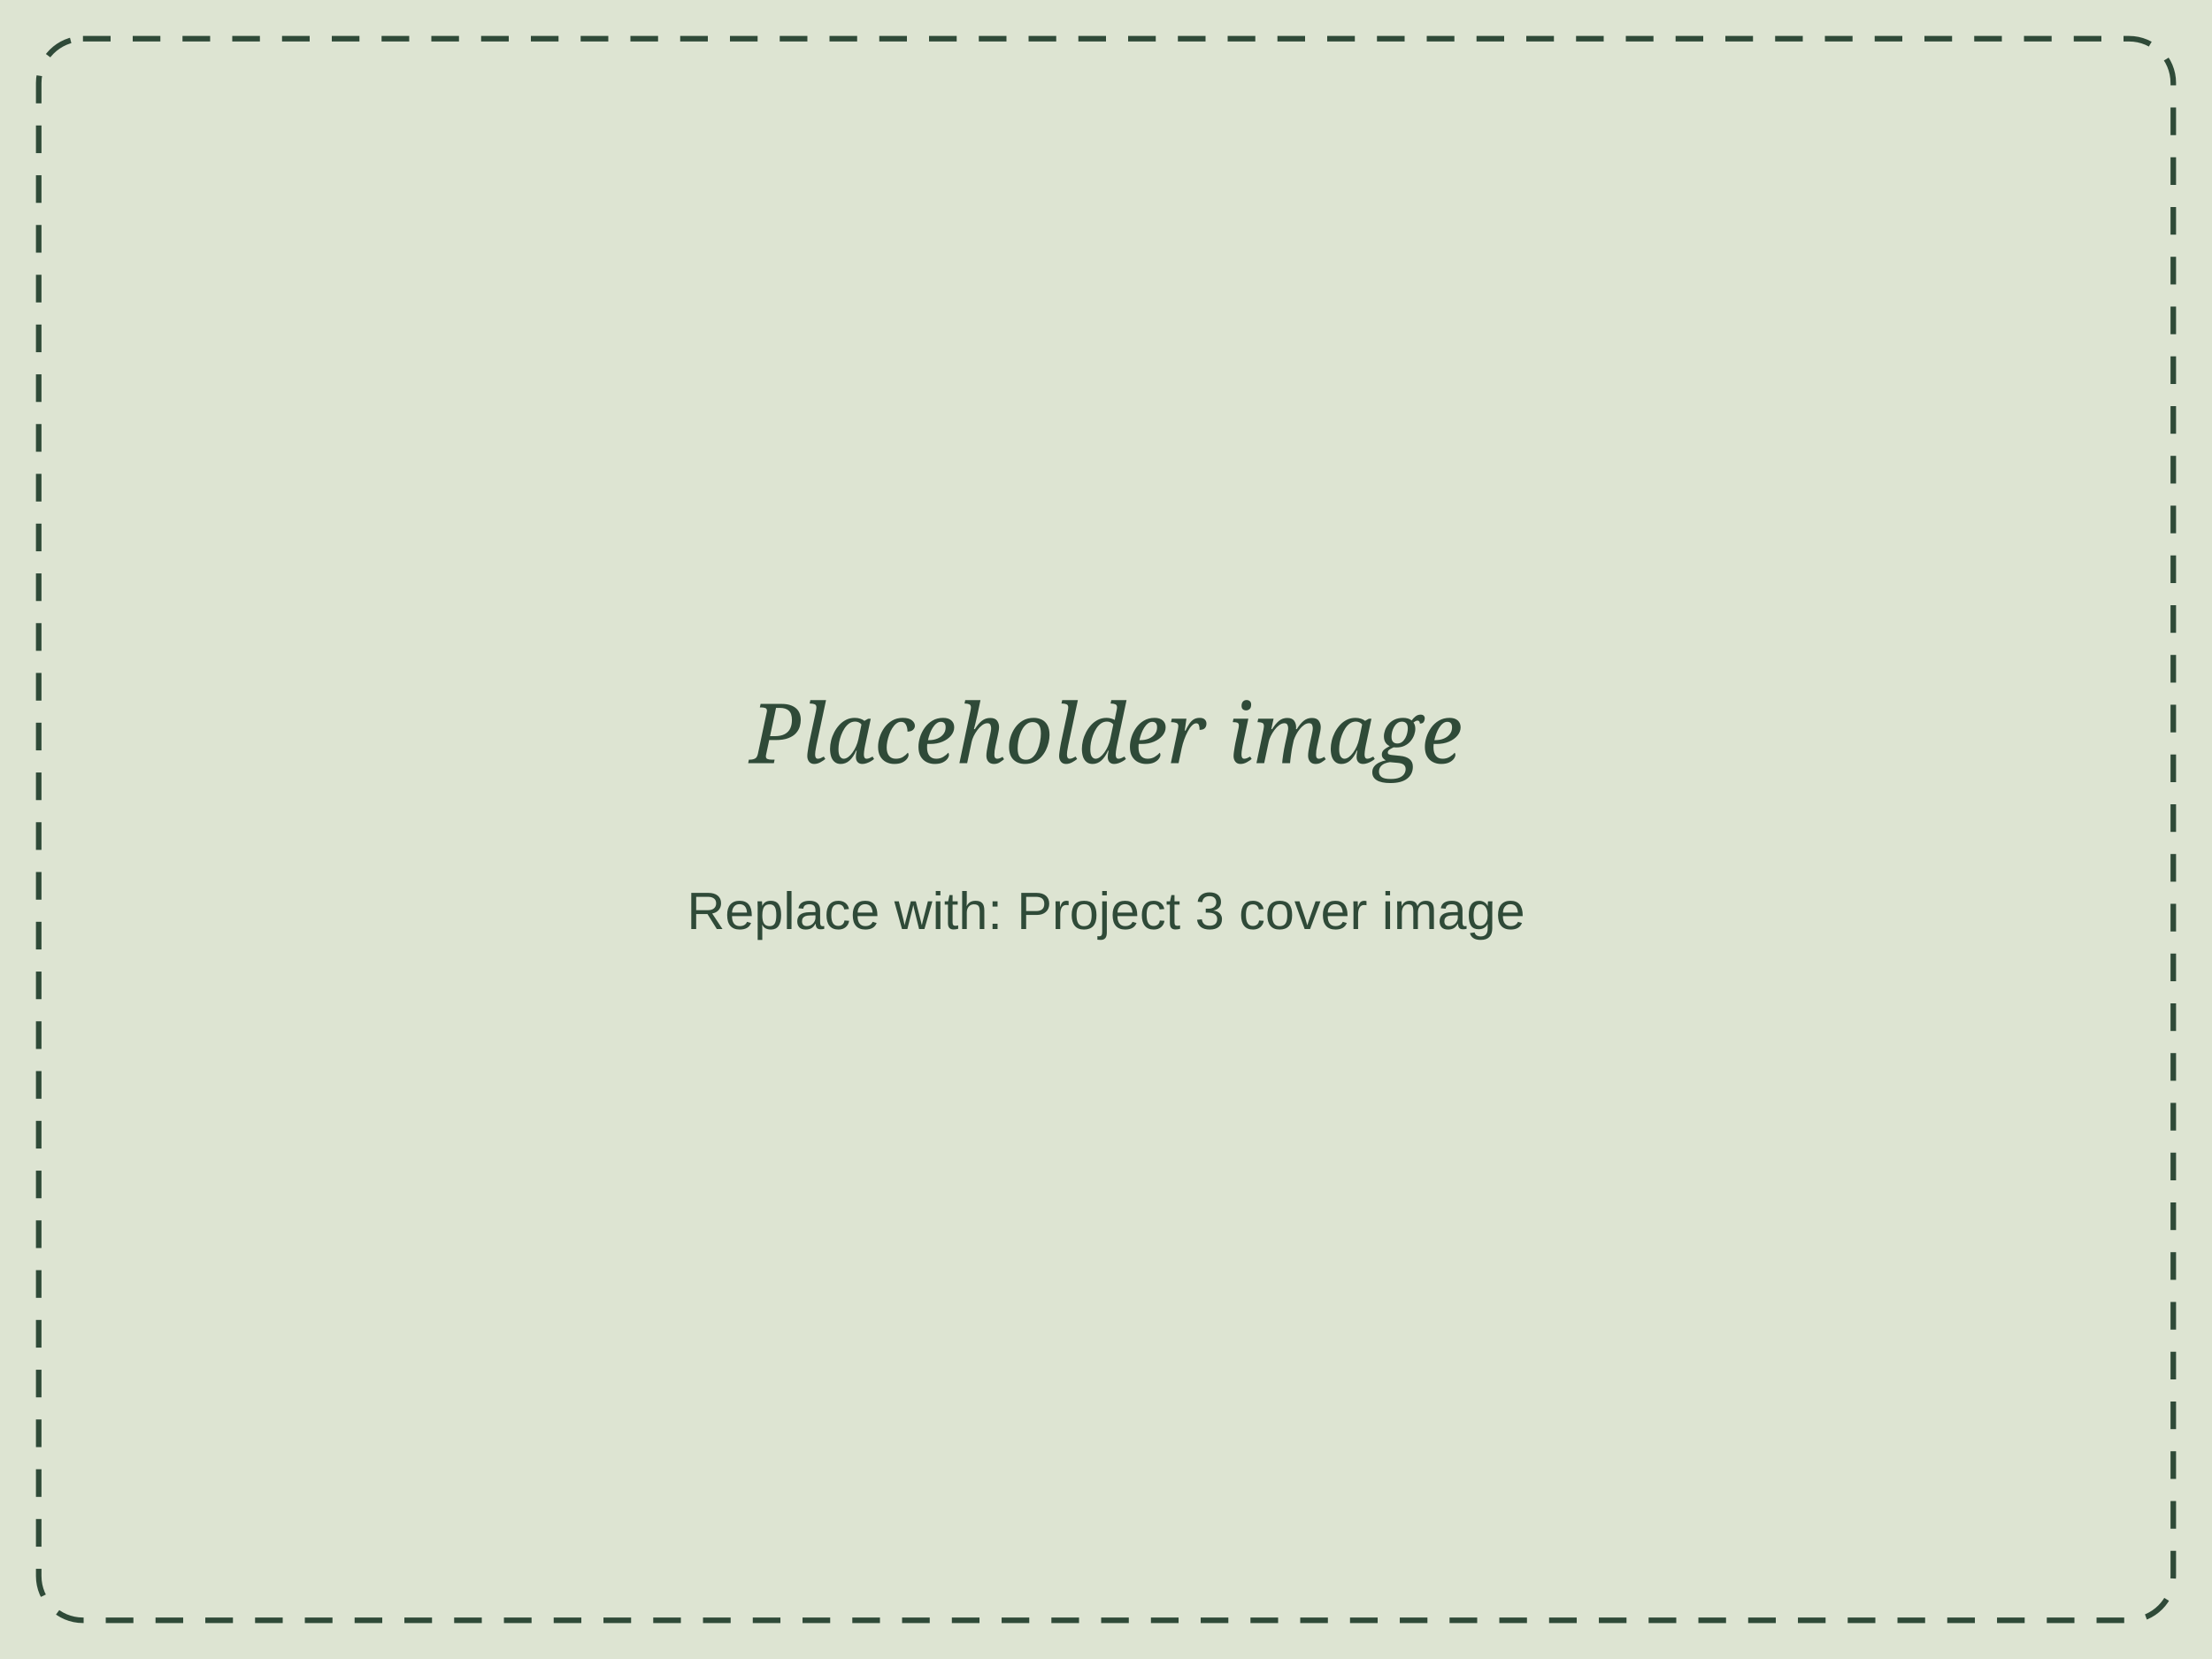
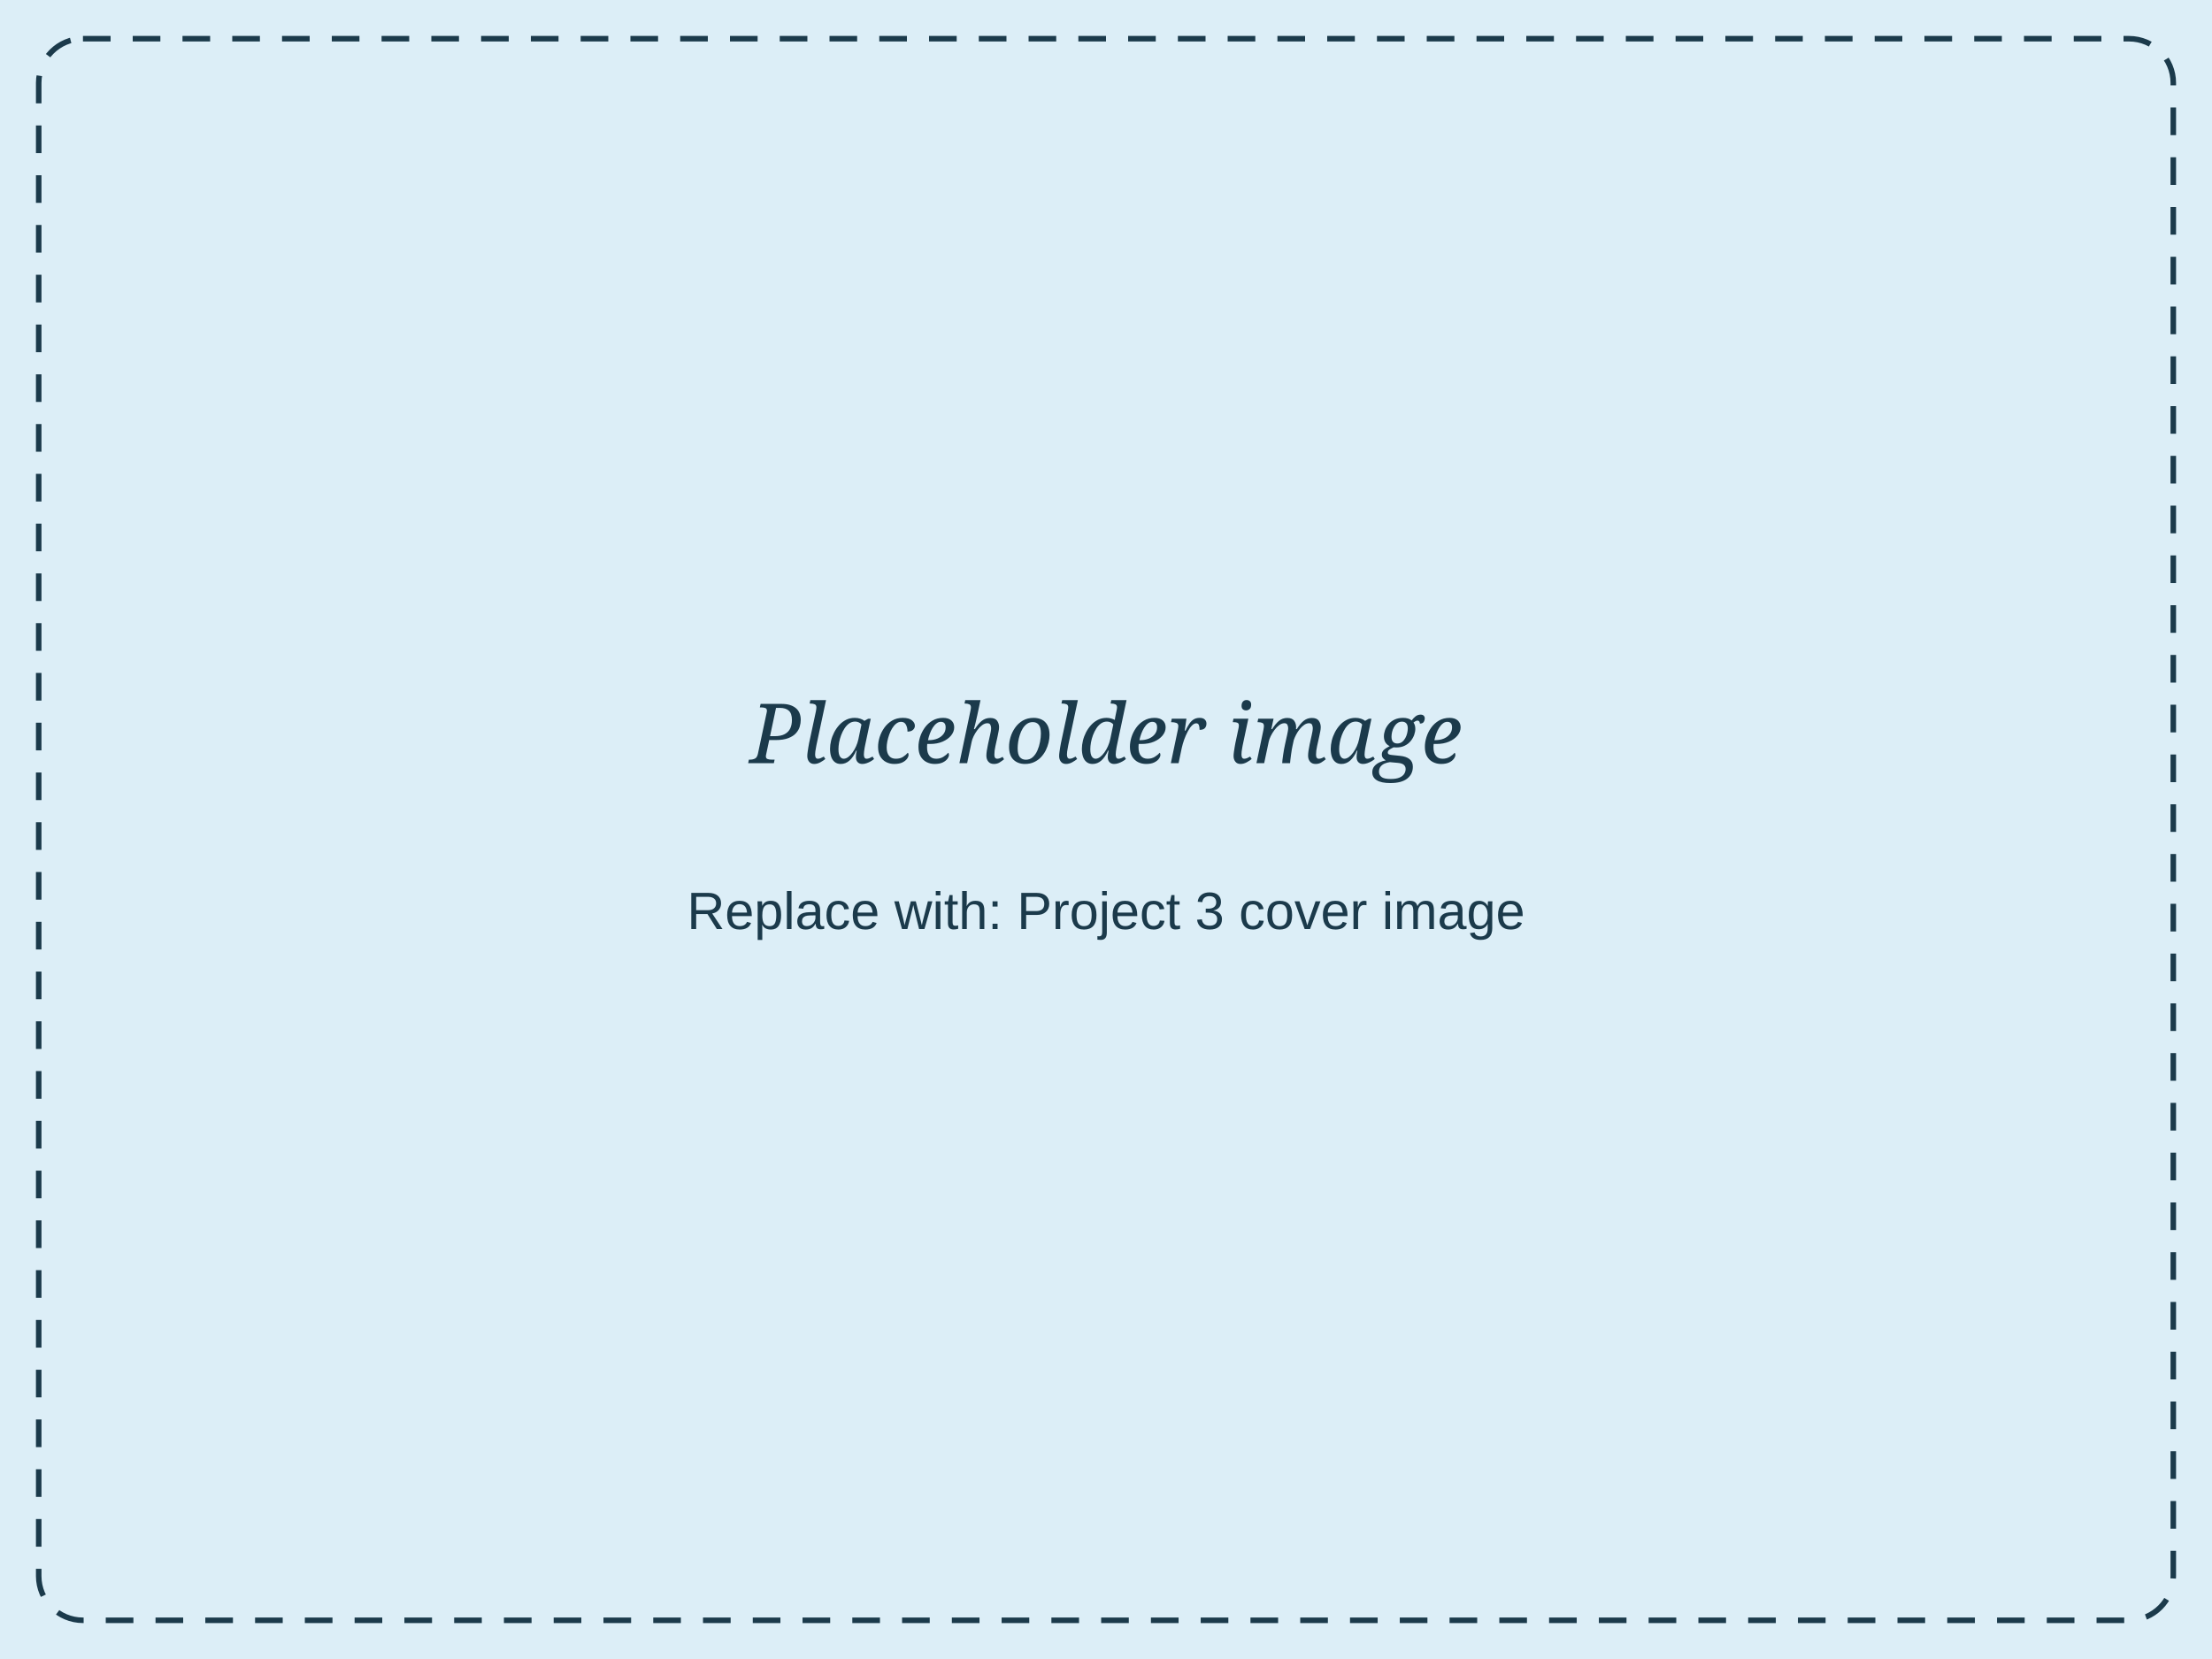
<svg xmlns="http://www.w3.org/2000/svg" width="800" height="600" viewBox="0 0 800 600">
-   <rect width="800" height="600" fill="#dde4d2" />
-   <rect x="14" y="14" width="772" height="572" fill="none" stroke="#2f4a38" stroke-width="2" stroke-dasharray="10 8" rx="16" />
-   <text x="50%" y="46%" text-anchor="middle" font-family="Georgia, serif" font-style="italic" font-size="30" fill="#2f4a38">Placeholder image</text>
-   <text x="50%" y="56%" text-anchor="middle" font-family="Arial, sans-serif" font-size="19" fill="#2f4a38">Replace with: Project 3 cover image</text>
+   <rect width="800" height="600" fill="#dceef7" />
+   <rect x="14" y="14" width="772" height="572" fill="none" stroke="#1B3A4B" stroke-width="2" stroke-dasharray="10 8" rx="16" />
+   <text x="50%" y="46%" text-anchor="middle" font-family="Georgia, serif" font-style="italic" font-size="30" fill="#1B3A4B">Placeholder image</text>
+   <text x="50%" y="56%" text-anchor="middle" font-family="Arial, sans-serif" font-size="19" fill="#1B3A4B">Replace with: Project 3 cover image</text>
</svg>
